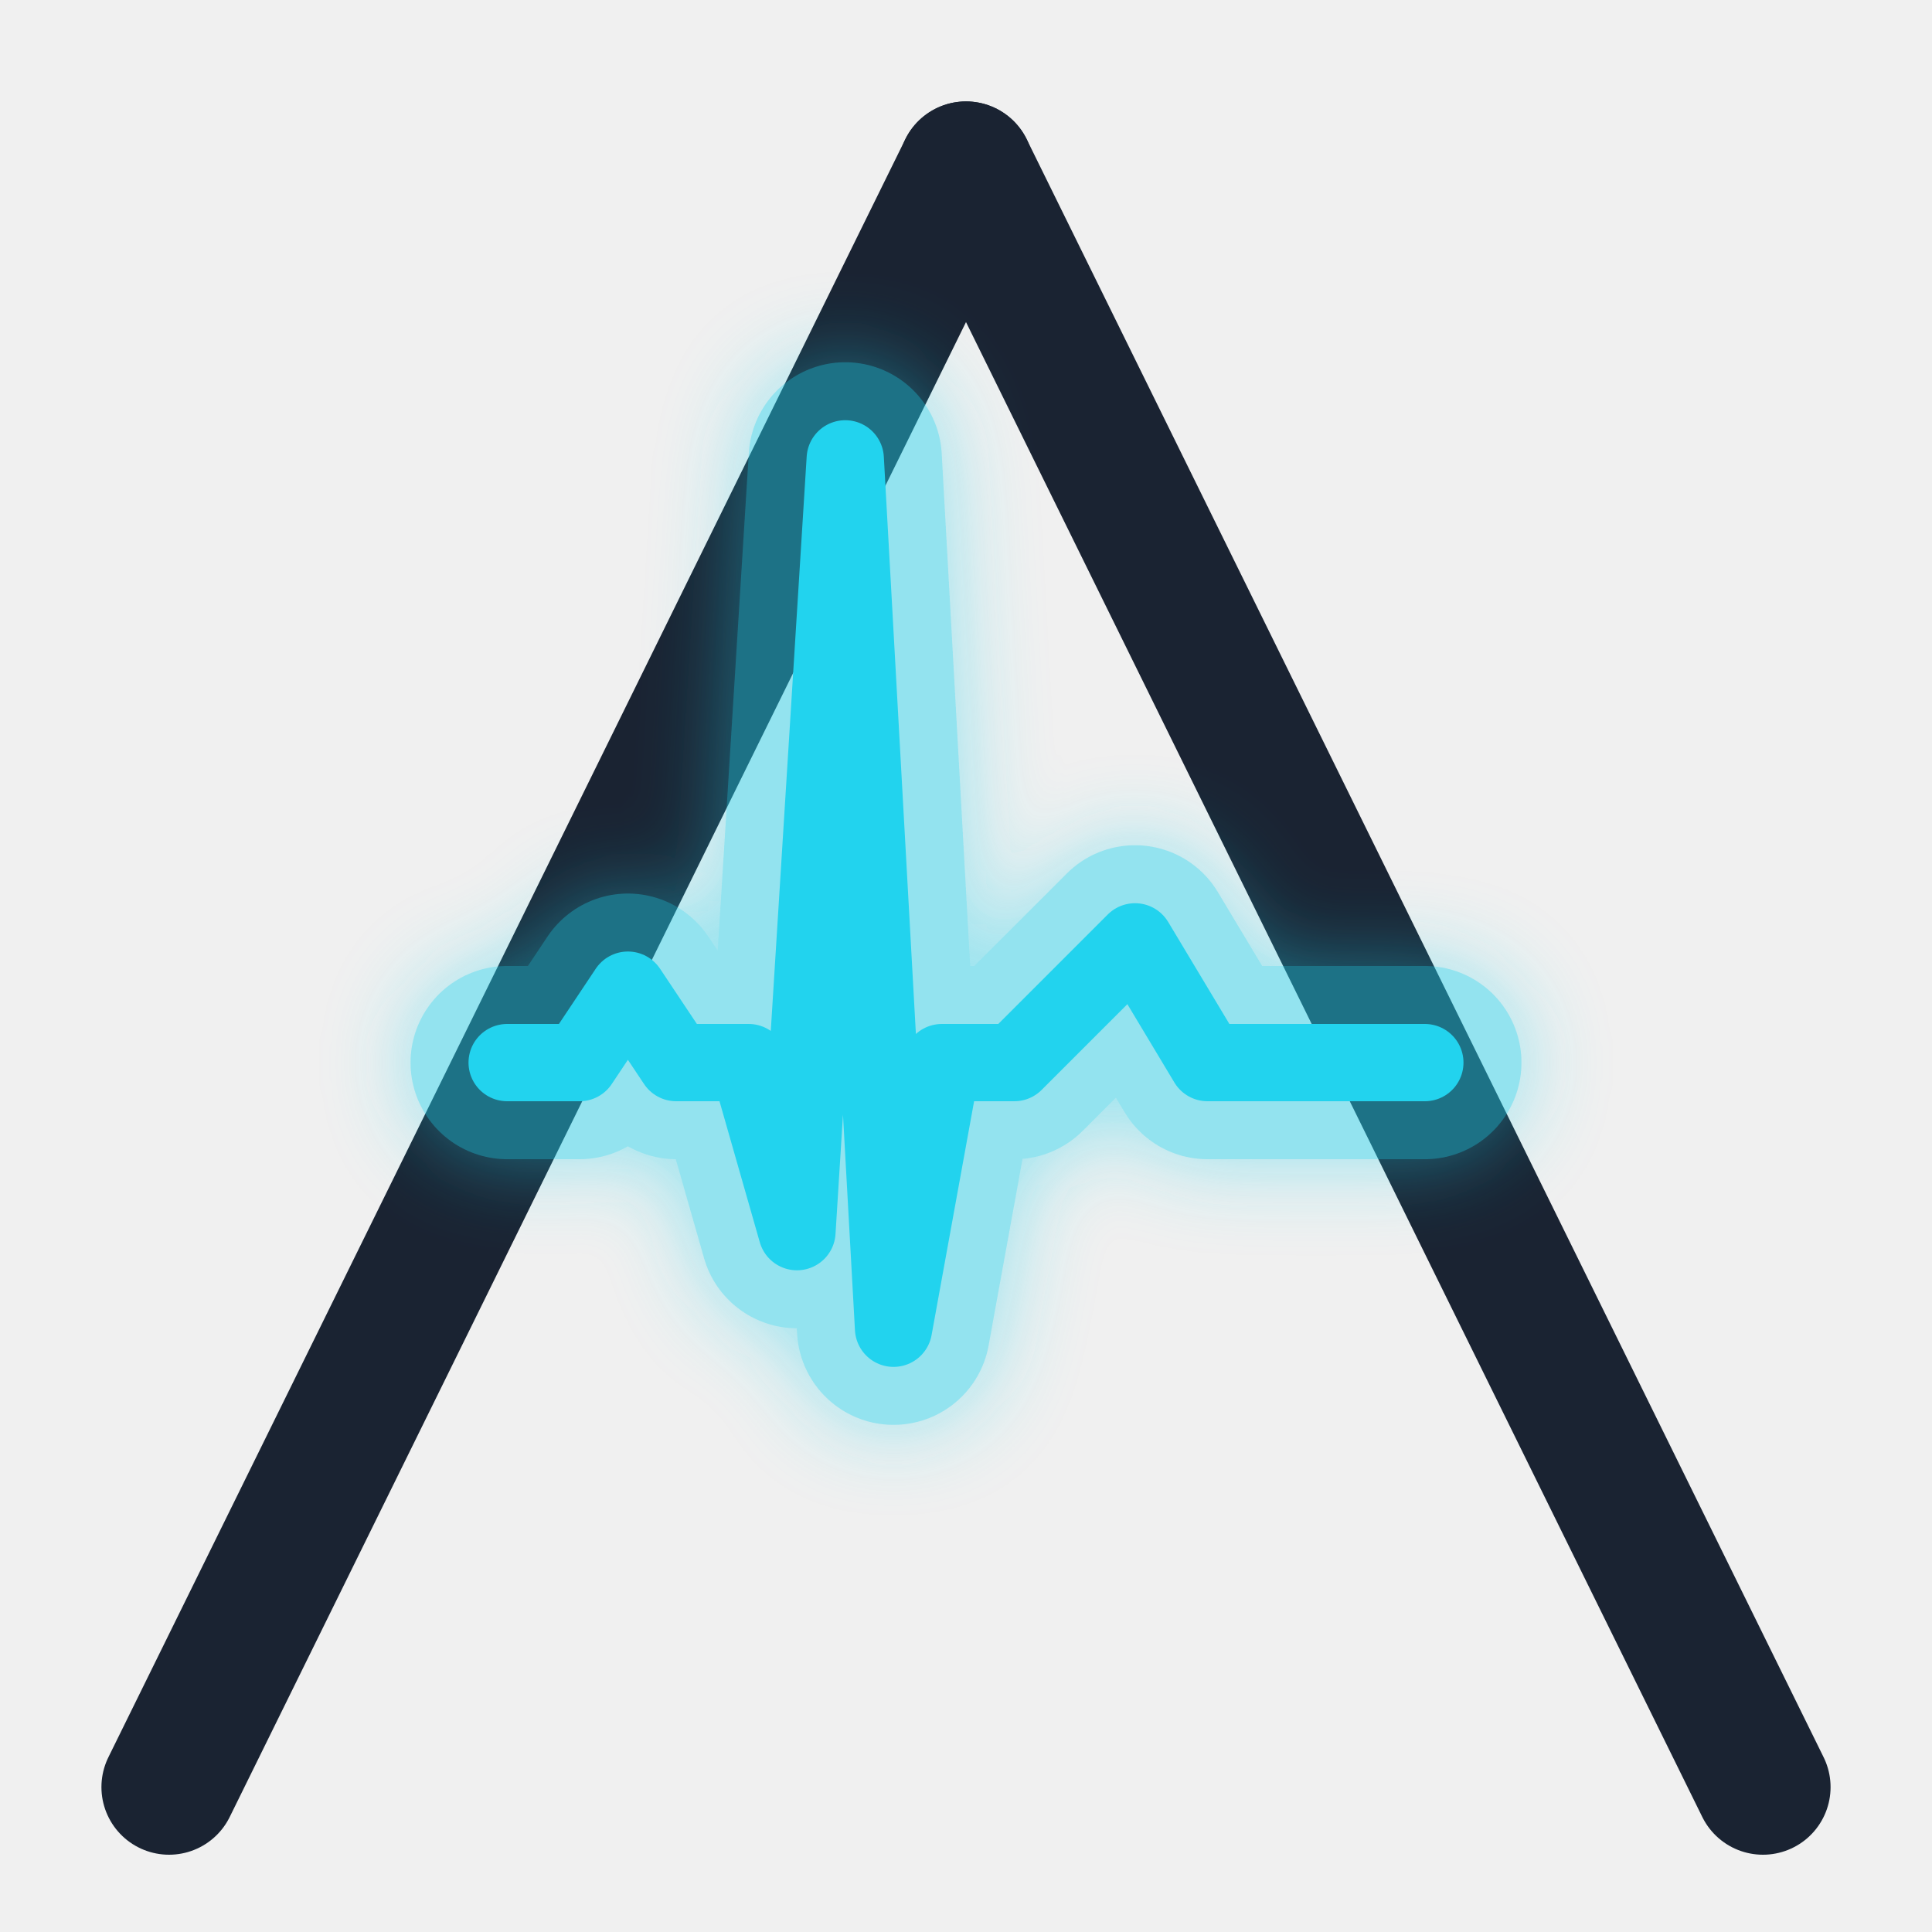
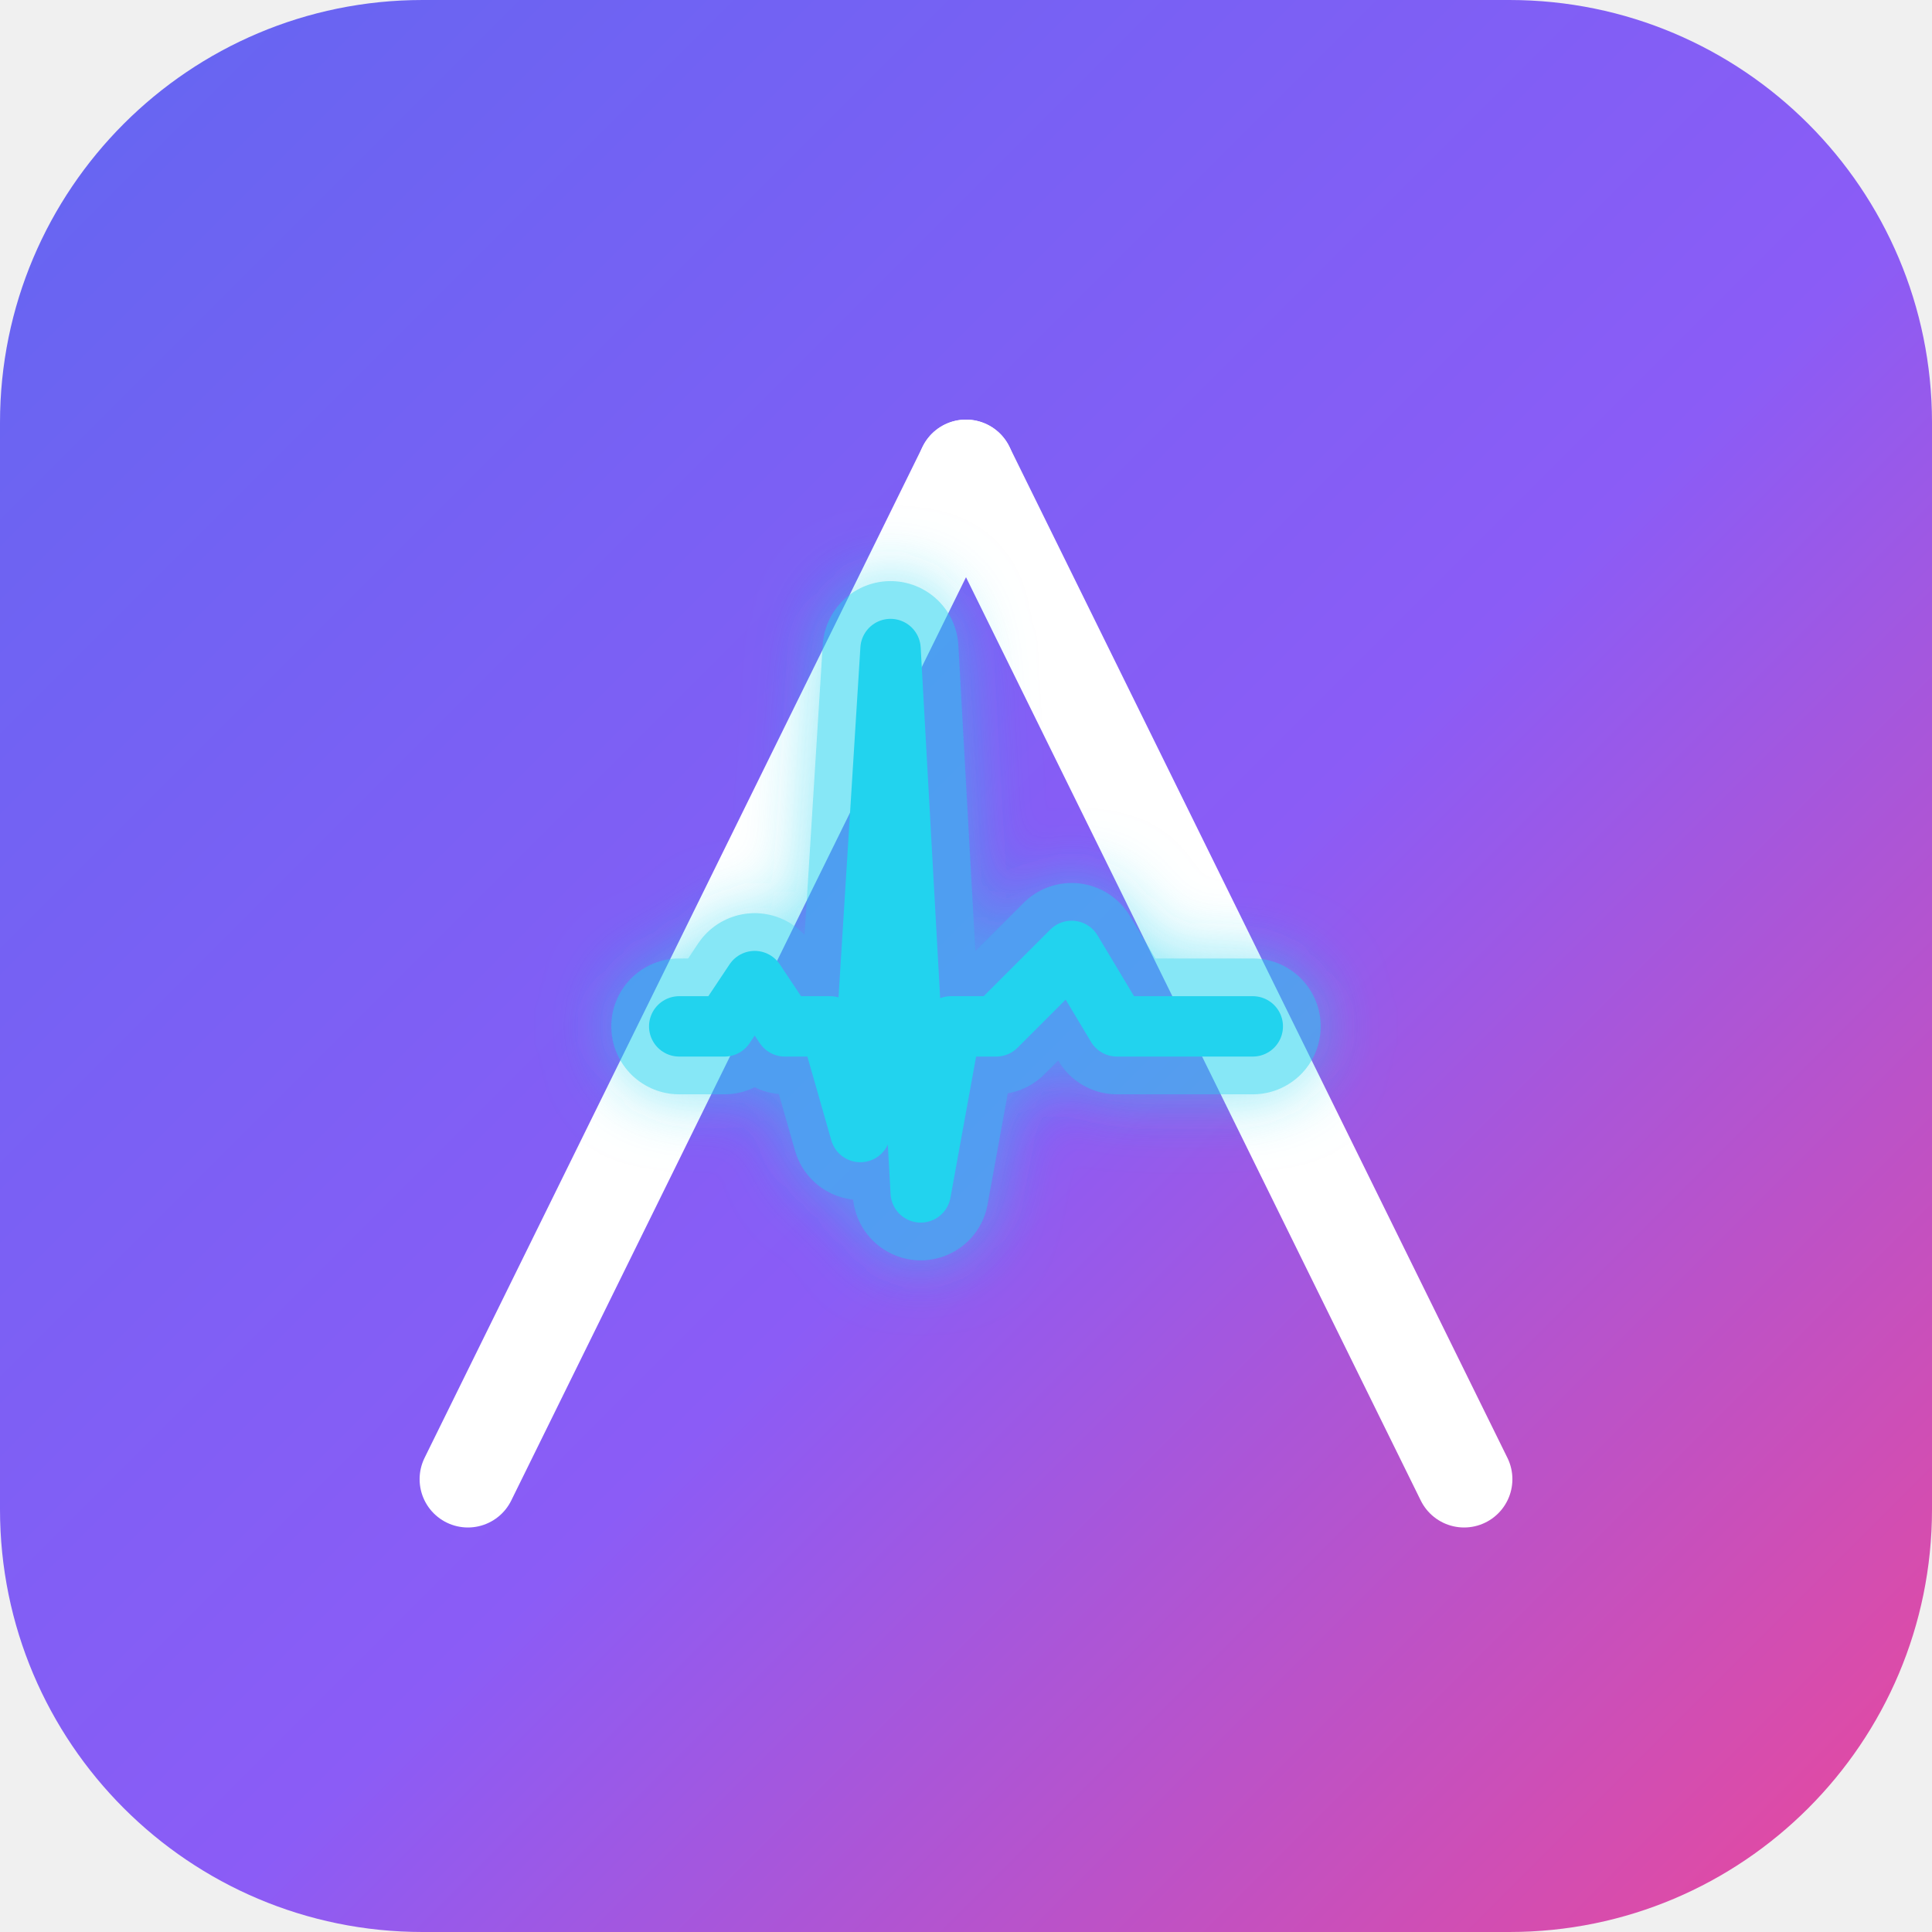
- <svg xmlns="http://www.w3.org/2000/svg" viewBox="0 0 40 40" role="img" aria-label="Altheon Connect">
+ <svg xmlns="http://www.w3.org/2000/svg" viewBox="0 0 64 64" role="img" aria-label="Altheon Connect">
  <defs>
+     <linearGradient id="tile" x1="0" y1="0" x2="1" y2="1">
+       <stop offset="0%" stop-color="#6366F1" />
+       <stop offset="55%" stop-color="#8B5CF6" />
+       <stop offset="100%" stop-color="#EC4899" />
+     </linearGradient>
    <filter id="ecg-glow" x="-40%" y="-40%" width="180%" height="180%">
-       <feGaussianBlur in="SourceGraphic" stdDeviation="0.9" result="blurred" />
+       <feGaussianBlur in="SourceGraphic" stdDeviation="1.1" result="blurred" />
      <feMerge>
        <feMergeNode in="blurred" />
        <feMergeNode in="SourceGraphic" />
      </feMerge>
    </filter>
  </defs>
-   <line x1="20" y1="3.5" x2="3.5" y2="37" stroke="#1a2332" stroke-width="2.8" stroke-linecap="round" />
-   <line x1="20" y1="3.5" x2="36.5" y2="37" stroke="#1a2332" stroke-width="2.8" stroke-linecap="round" />
-   <polyline filter="url(#ecg-glow)" points="10.5,22 12,22 13,20.5 14,22 15.5,22 16.5,25.5 17.5,9.5 18.5,27.5 19.5,22 21,22 22.5,20.5 23.5,19.5 25,22 29.5,22" fill="none" stroke="#22d3ee" stroke-width="4" stroke-linecap="round" stroke-linejoin="round" opacity="0.45" />
-   <polyline points="10.5,22 12,22 13,20.5 14,22 15.5,22 16.5,25.5 17.5,9.5 18.5,27.5 19.5,22 21,22 22.5,20.5 23.5,19.5 25,22 29.5,22" fill="none" stroke="#22d3ee" stroke-width="1.6" stroke-linecap="round" stroke-linejoin="round" />
+   <rect x="0" y="0" width="64" height="64" rx="14" ry="14" fill="url(#tile)" />
+   <g transform="translate(12 12)">
+     <line x1="20" y1="3.5" x2="3.5" y2="37" stroke="#ffffff" stroke-width="3.2" stroke-linecap="round" />
+     <line x1="20" y1="3.5" x2="36.5" y2="37" stroke="#ffffff" stroke-width="3.2" stroke-linecap="round" />
+     <polyline filter="url(#ecg-glow)" points="10.5,22 12,22 13,20.5 14,22 15.5,22 16.5,25.5 17.5,9.5 18.5,27.5 19.5,22 21,22 22.5,20.5 23.5,19.5 25,22 29.5,22" fill="none" stroke="#22d3ee" stroke-width="4.5" stroke-linecap="round" stroke-linejoin="round" opacity="0.55" />
+     <polyline points="10.5,22 12,22 13,20.5 14,22 15.5,22 16.5,25.5 17.5,9.5 18.5,27.5 19.5,22 21,22 22.5,20.5 23.5,19.5 25,22 29.5,22" fill="none" stroke="#22d3ee" stroke-width="2" stroke-linecap="round" stroke-linejoin="round" />
+   </g>
</svg>
